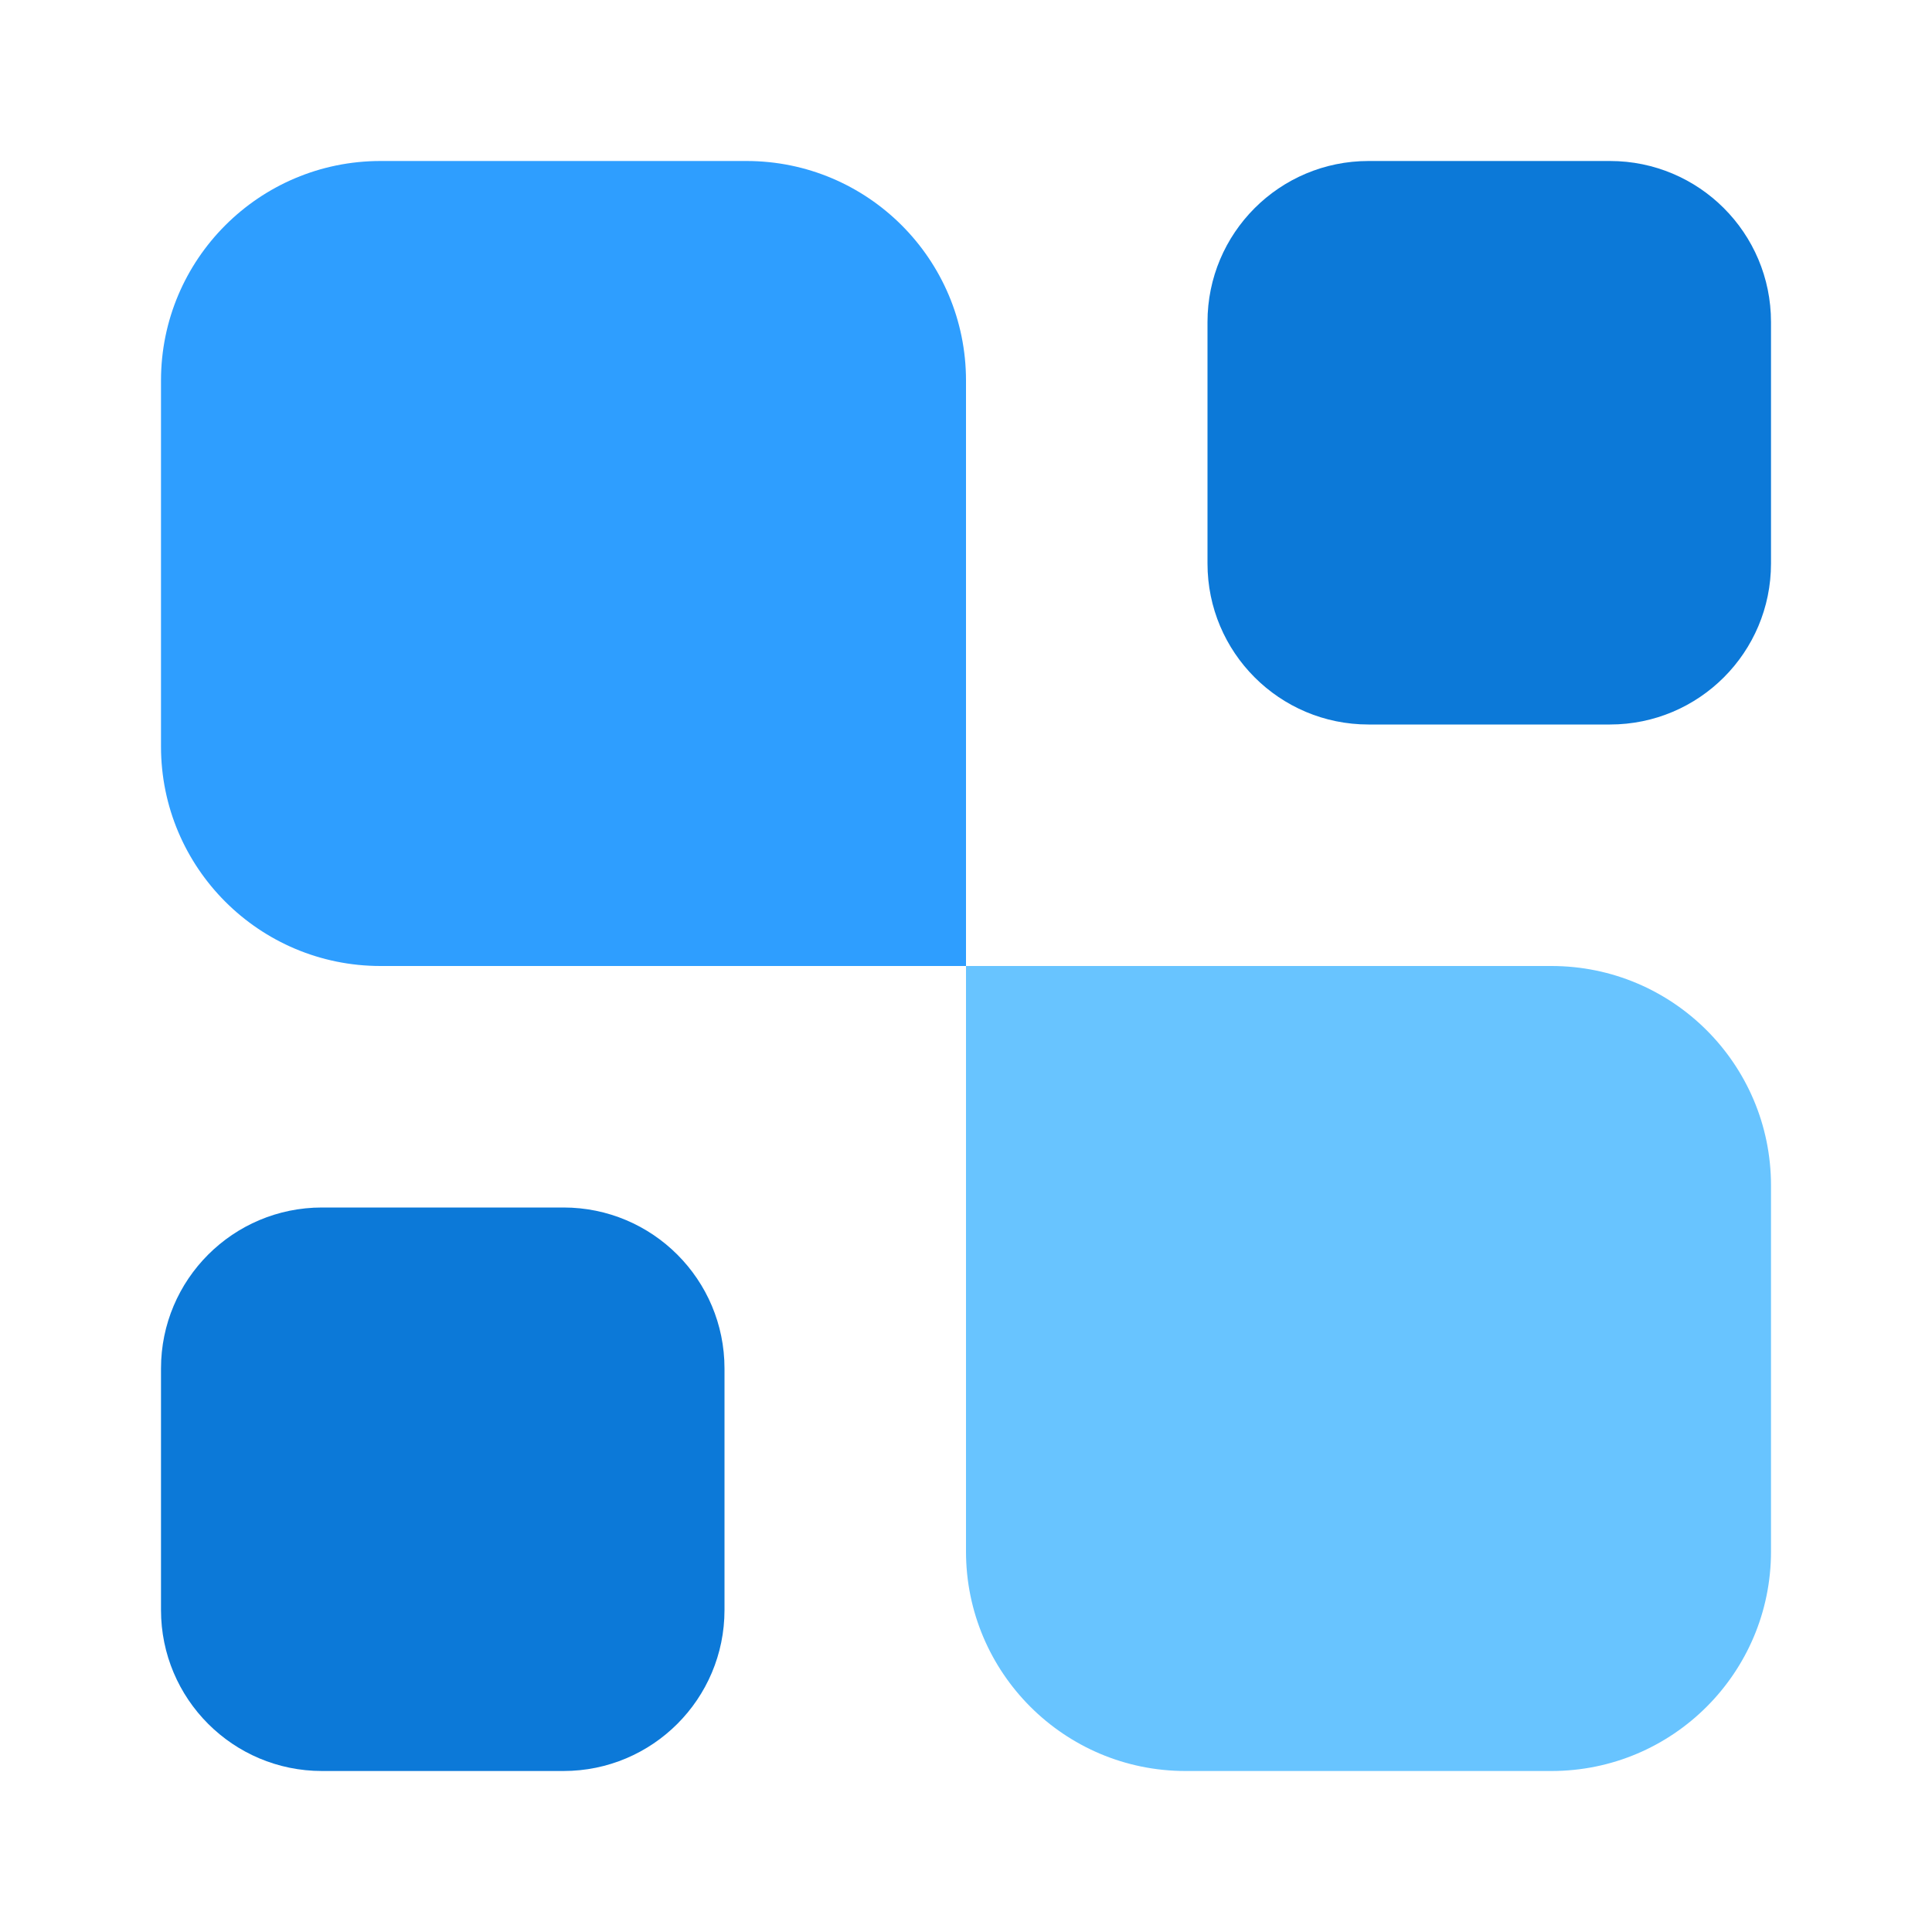
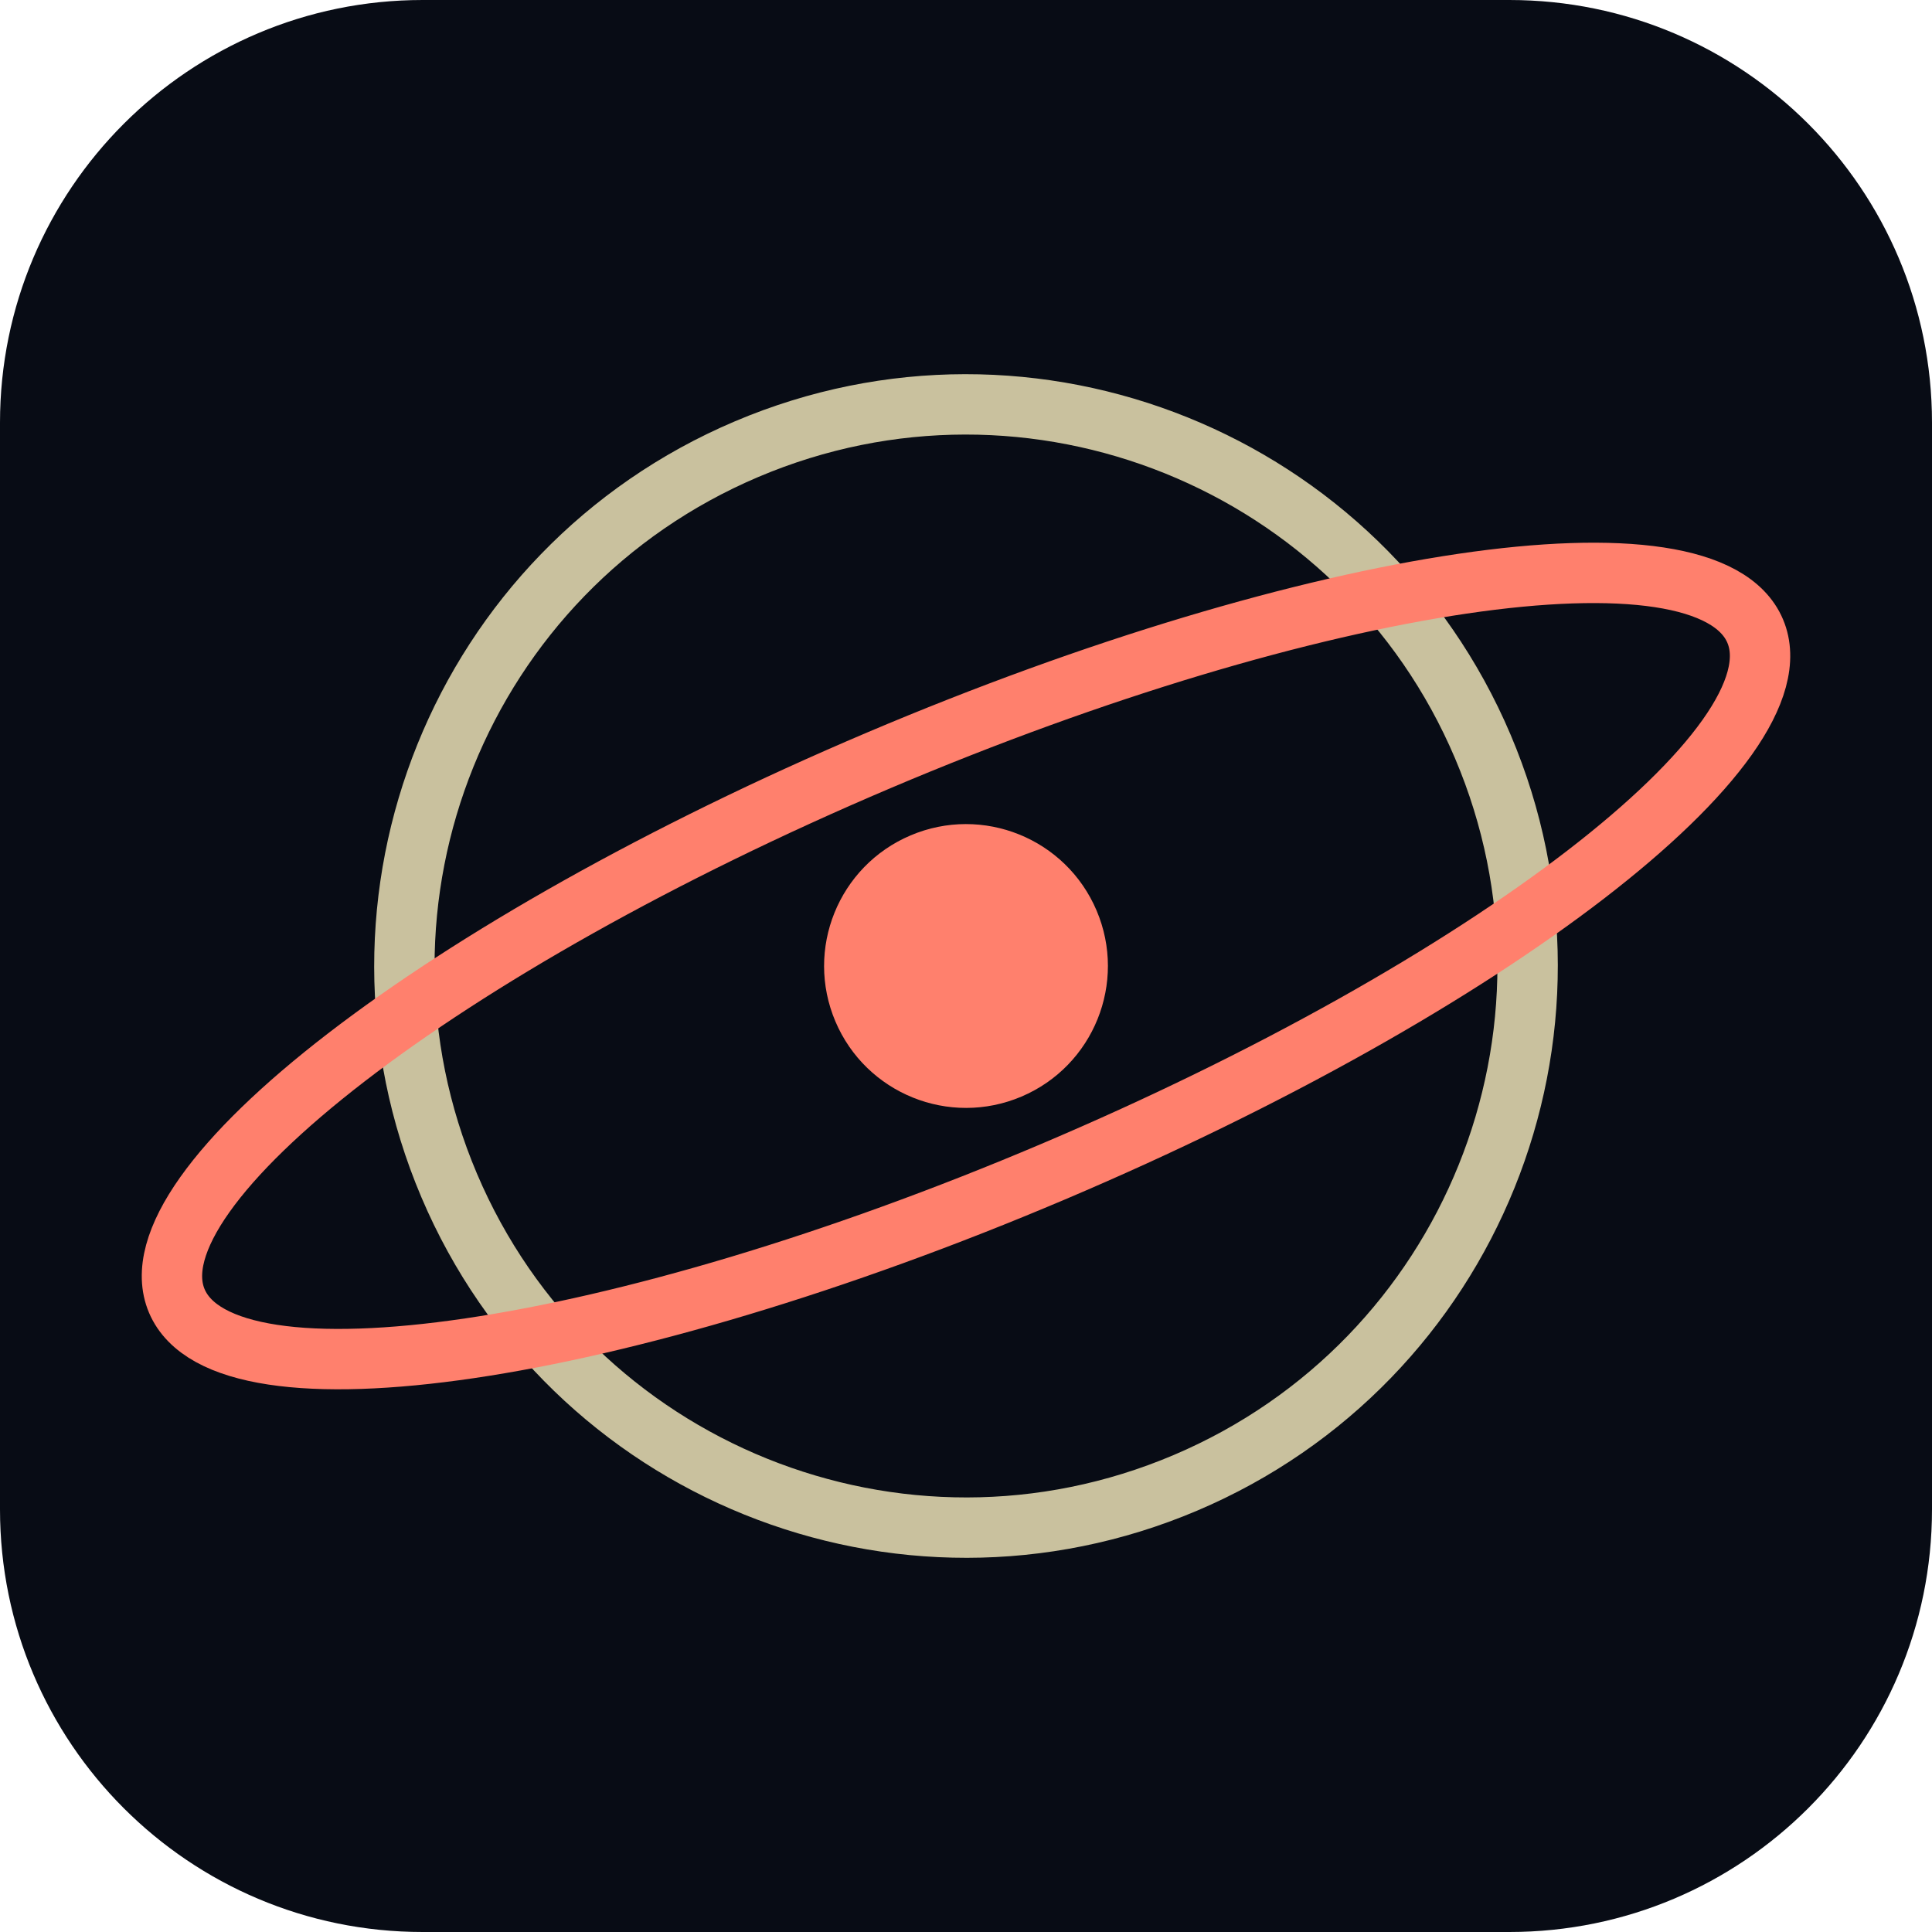
- <svg xmlns="http://www.w3.org/2000/svg" width="24" height="24" viewBox="0 0 24 24" fill="none">
-   <path d="M22 19.273C22 20.779 20.779 22 19.273 22H14.727C13.221 22 12 20.779 12 19.273V12H19.273C20.779 12 22 13.221 22 14.727V19.273Z" fill="#68C4FF" />
-   <path d="M20 2C21.105 2 22 2.895 22 4V7C22 8.105 21.105 9 20 9H17C15.895 9 15 8.105 15 7V4C15 2.895 15.895 2 17 2H20Z" fill="#0C79D8" />
-   <path d="M7 15C8.105 15 9 15.895 9 17V20C9 21.105 8.105 22 7 22H4C2.895 22 2 21.105 2 20V17C2 15.895 2.895 15 4 15H7Z" fill="#0C79D8" />
-   <path d="M12 12H4.727C3.221 12 2 10.779 2 9.273V4.727C2 3.221 3.221 2 4.727 2H9.273C10.779 2 12 3.221 12 4.727V12Z" fill="#2E9EFF" />
+ <svg xmlns="http://www.w3.org/2000/svg" width="32" height="32" viewBox="0 0 32 32" fill="none">
+   <rect width="32" height="32" rx="7" fill="#080C15" />
+   <g transform="rotate(-23 16 16)">
+     <circle cx="16" cy="16" r="9.3" stroke="#FFF3C4" stroke-opacity="0.78" />
+     <ellipse cx="16" cy="16" rx="14.2" ry="3.7" stroke="#FF806D" />
+     <circle cx="16" cy="16" r="2.35" fill="#FF806D" />
+   </g>
</svg>
